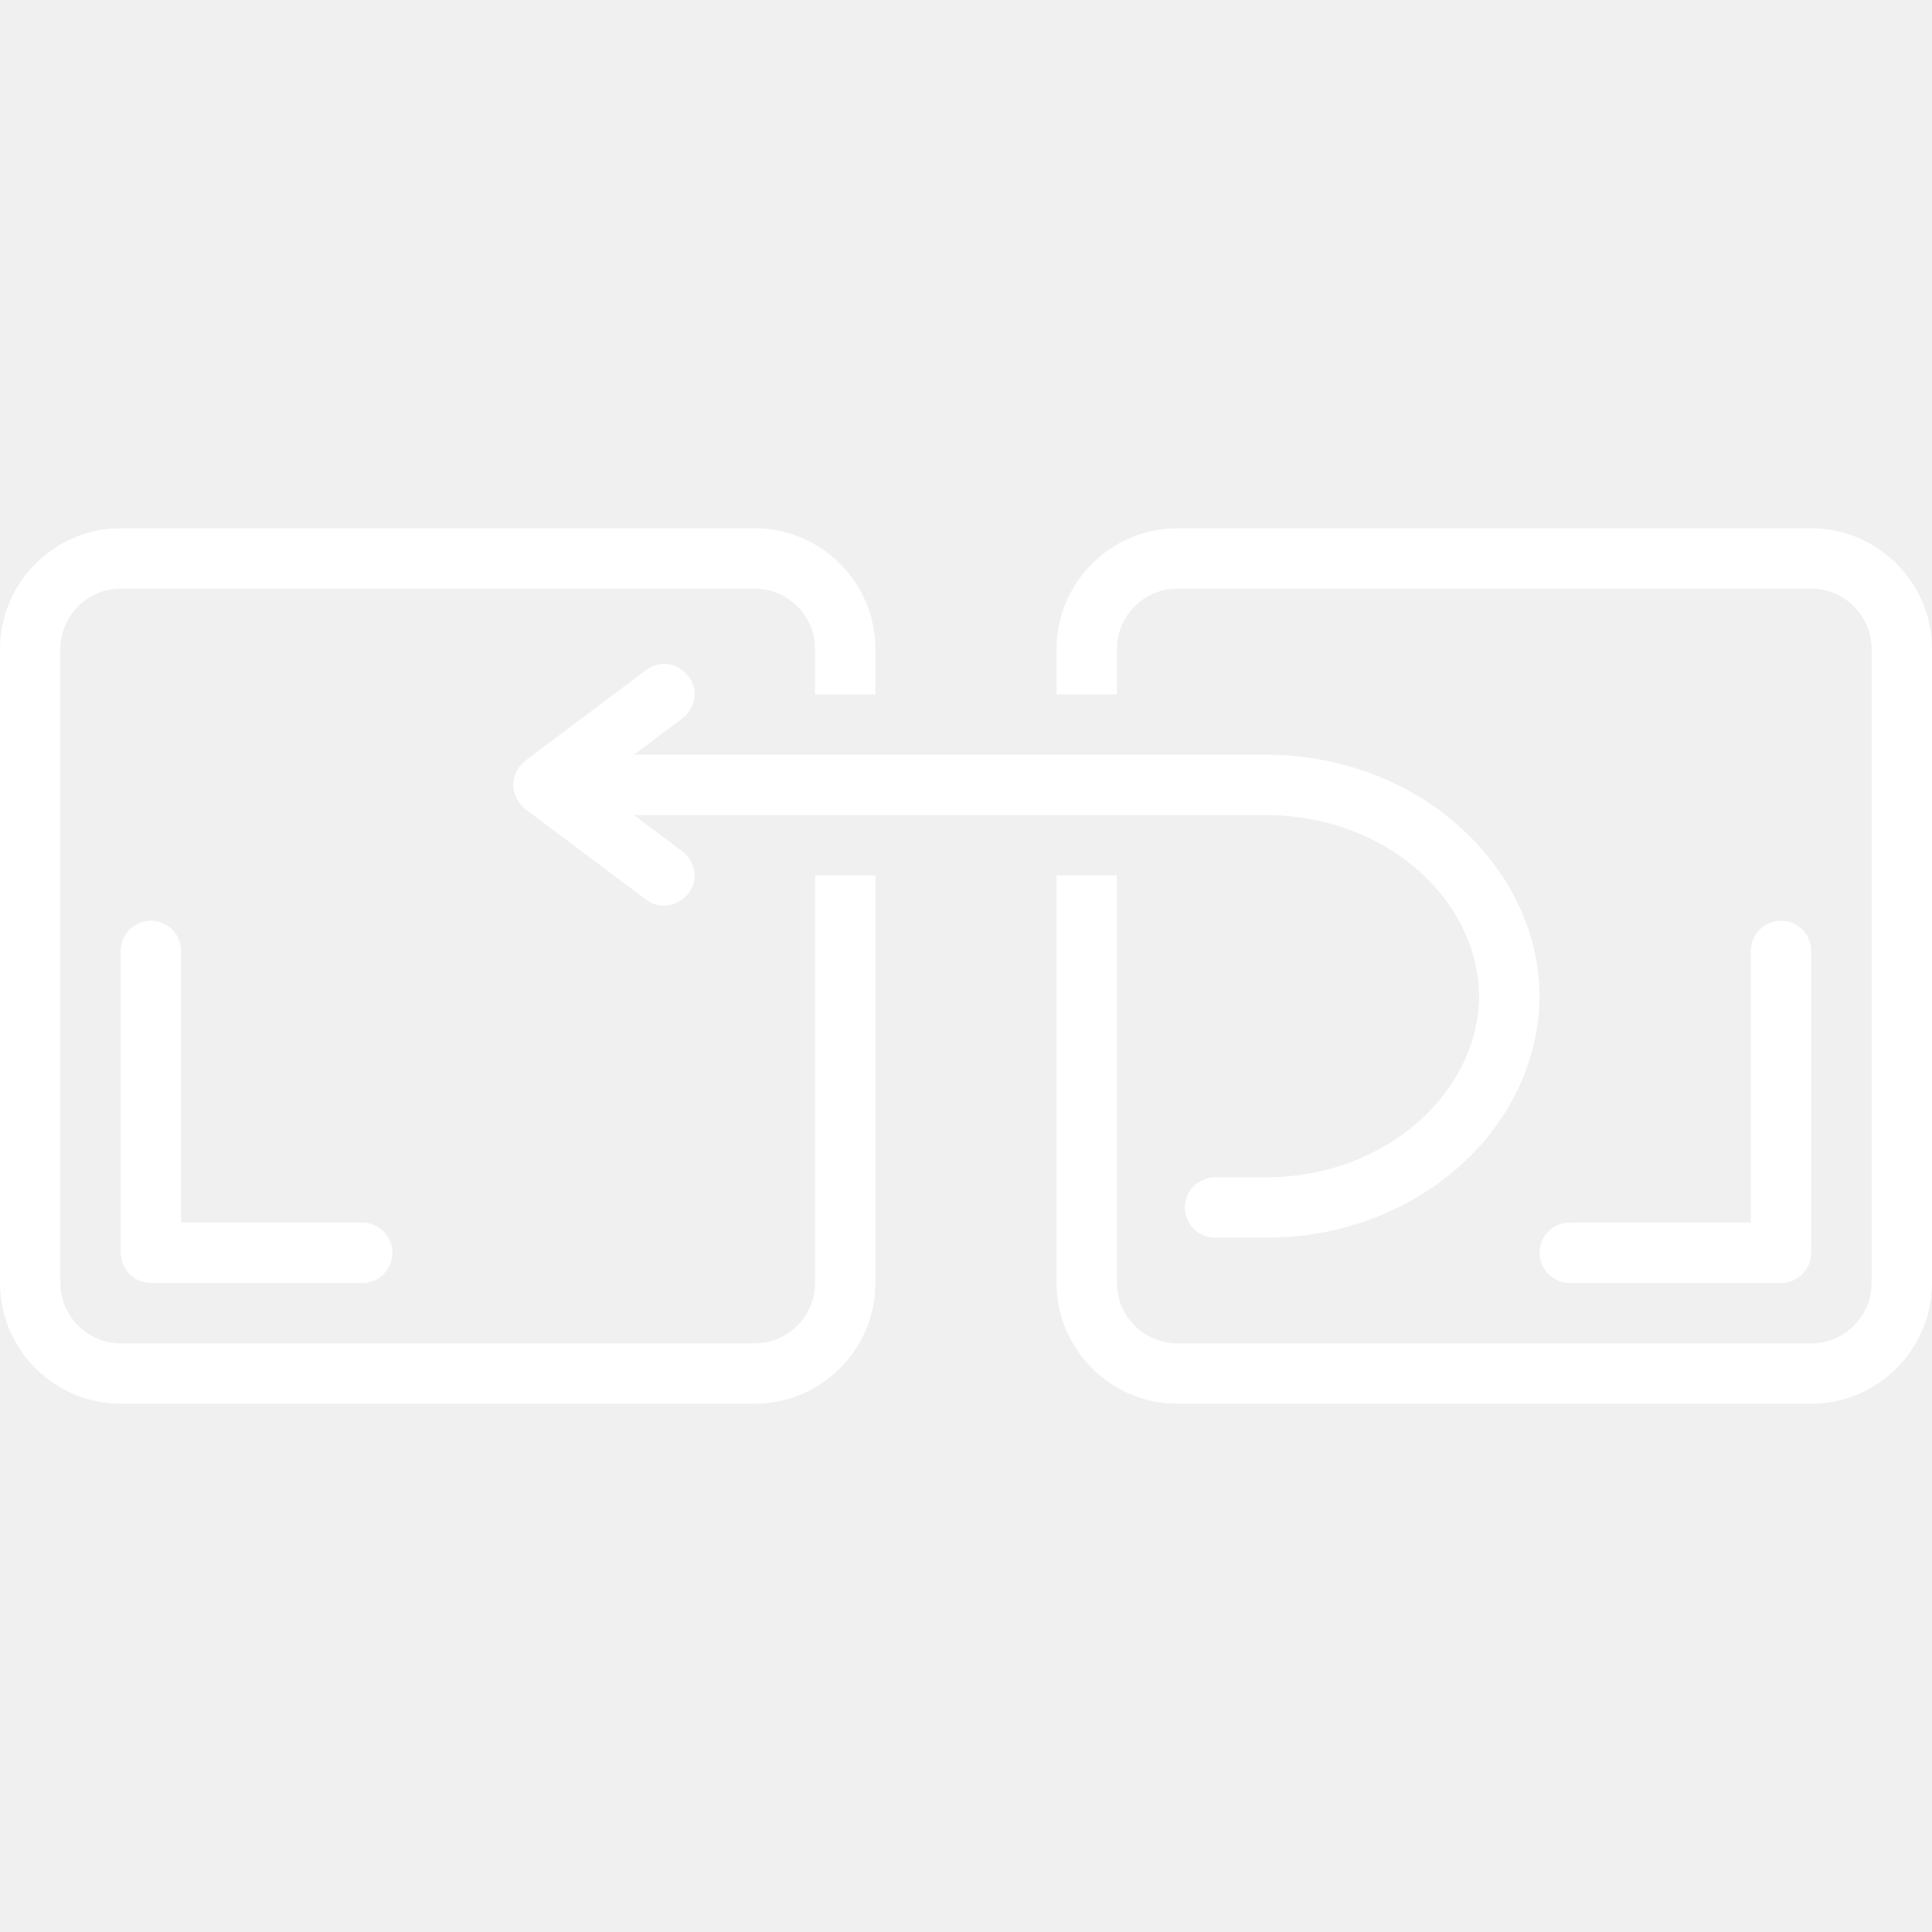
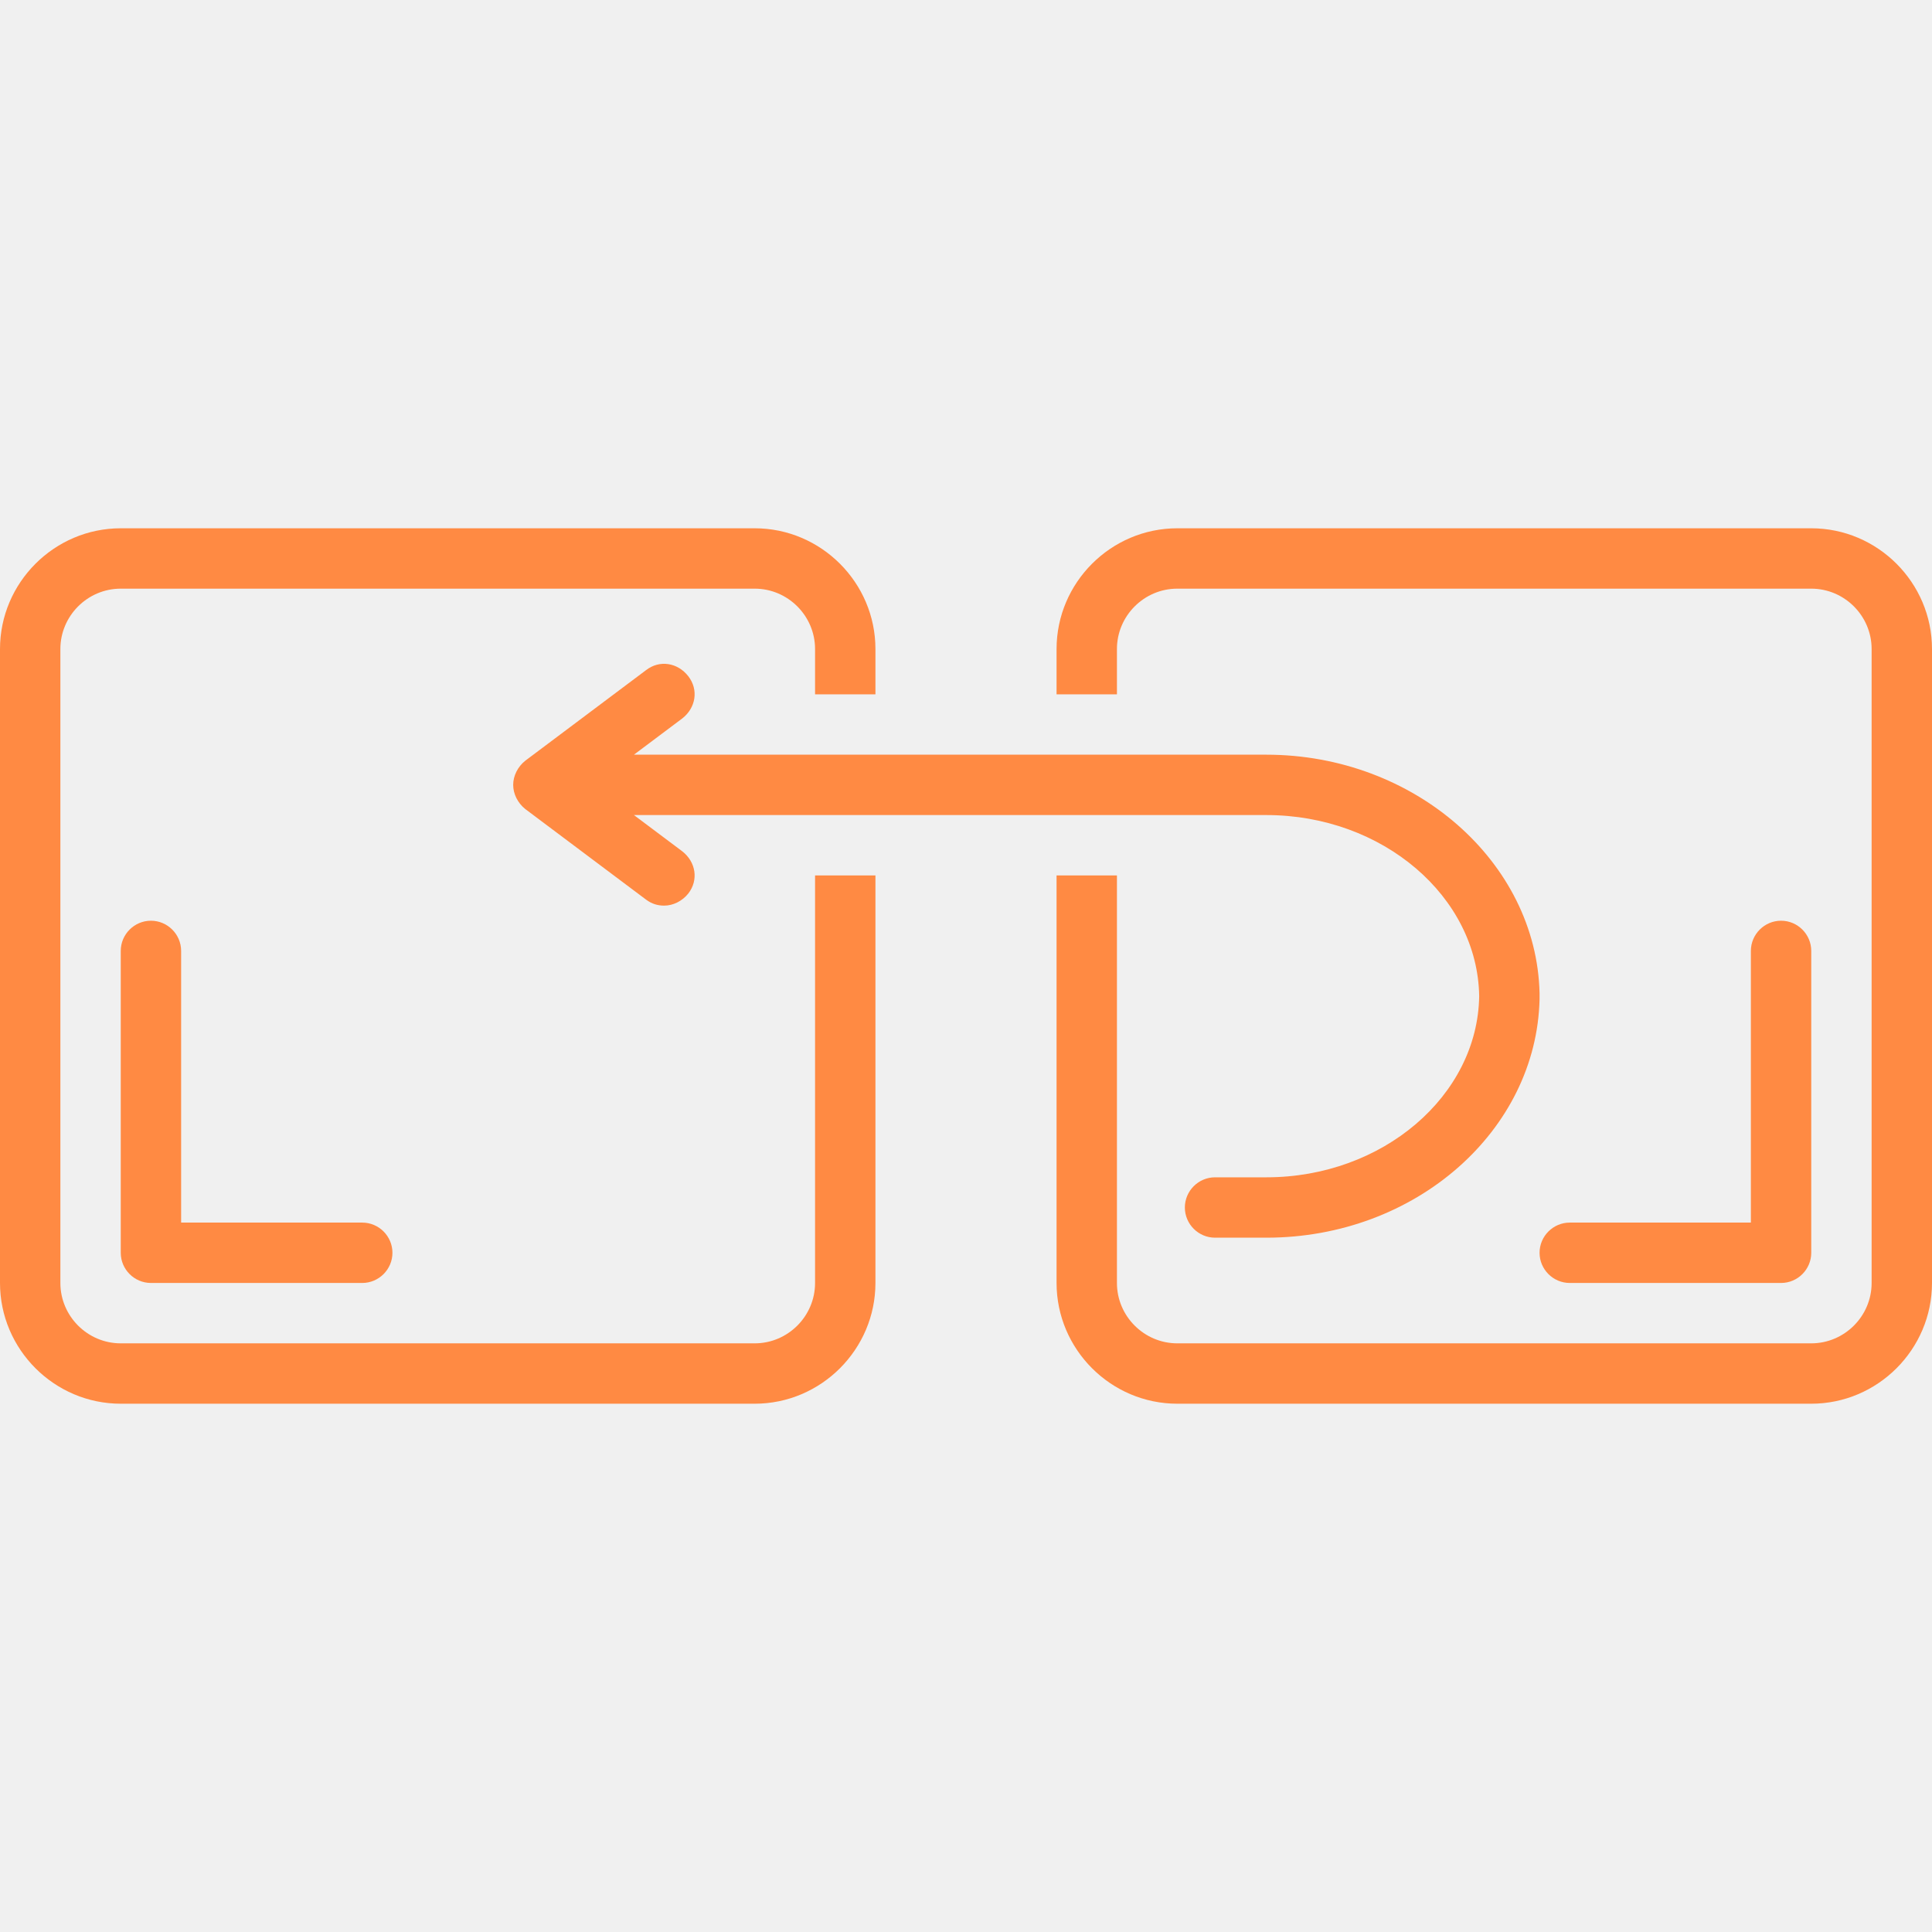
<svg xmlns="http://www.w3.org/2000/svg" version="1.1" id="Layer_1" x="0px" y="0px" viewBox="0 0 128 128" style="enable-background:new 0 0 128 128;" xml:space="preserve">
  <style type="text/css">
- 	.st0{fill:#FFFFFF;}
+ 	.st0{fill:#FF8A43;}
</style>
-   <path class="st0" d="M120,35H78c-4.4,0-8,3.6-8,8v3h4v-3c0-2.2,1.8-4,4-4h42c2.2,0,4,1.8,4,4v42c0,2.2-1.8,4-4,4H78  c-2.2,0-4-1.8-4-4V58h-4v27c0,4.4,3.6,8,8,8h42c4.4,0,8-3.6,8-8V43C128,38.6,124.4,35,120,35z" />
-   <path class="st0" d="M54,85c0,2.2-1.8,4-4,4H8c-2.2,0-4-1.8-4-4V43c0-2.2,1.8-4,4-4h42c2.2,0,4,1.8,4,4v3h4v-3c0-4.4-3.6-8-8-8H8  c-4.4,0-8,3.6-8,8v42c0,4.4,3.6,8,8,8h42c4.4,0,8-3.6,8-8V58h-4V85z" />
-   <path class="st0" d="M83.9,50H42l3.2-2.4c0.9-0.7,1.1-1.9,0.4-2.8c-0.7-0.9-1.9-1.1-2.8-0.4l-8,6c-0.5,0.4-0.8,1-0.8,1.6  s0.3,1.2,0.8,1.6l8,6c0.4,0.3,0.8,0.4,1.2,0.4c0.6,0,1.2-0.3,1.6-0.8c0.7-0.9,0.5-2.1-0.4-2.8L42,54h41.9c7.7,0,14,5.4,14.1,12  c-0.1,6.6-6.4,12-14.1,12h-3.4c-1.1,0-2,0.9-2,2s0.9,2,2,2h3.4c9.9,0,17.9-7.1,18.1-15.8v-0.4l0,0C101.8,57.1,93.7,50,83.9,50z" />
-   <path class="st0" d="M10,61c-1.1,0-2,0.9-2,2v20c0,1.1,0.9,2,2,2h14c1.1,0,2-0.9,2-2s-0.9-2-2-2H12V63C12,61.9,11.1,61,10,61z" />
-   <path class="st0" d="M104,85h14c1.1,0,2-0.9,2-2V63c0-1.1-0.9-2-2-2s-2,0.9-2,2v18h-12c-1.1,0-2,0.9-2,2S102.9,85,104,85z" />
+   <g>
+     <path class="st0" d="M120,35H78c-4.4,0-8,3.6-8,8v3h4v-3c0-2.2,1.8-4,4-4h42c2.2,0,4,1.8,4,4v42c0,2.2-1.8,4-4,4H78   c-2.2,0-4-1.8-4-4V58h-4v27c0,4.4,3.6,8,8,8h42c4.4,0,8-3.6,8-8V43C128,38.6,124.4,35,120,35z" />
+     <path class="st0" d="M54,85c0,2.2-1.8,4-4,4H8c-2.2,0-4-1.8-4-4V43c0-2.2,1.8-4,4-4h42c2.2,0,4,1.8,4,4v3h4v-3c0-4.4-3.6-8-8-8H8   c-4.4,0-8,3.6-8,8v42c0,4.4,3.6,8,8,8h42c4.4,0,8-3.6,8-8V58h-4V85z" />
+     <path class="st0" d="M83.9,50H42l3.2-2.4c0.9-0.7,1.1-1.9,0.4-2.8c-0.7-0.9-1.9-1.1-2.8-0.4l-8,6c-0.5,0.4-0.8,1-0.8,1.6   s0.3,1.2,0.8,1.6l8,6c0.4,0.3,0.8,0.4,1.2,0.4c0.6,0,1.2-0.3,1.6-0.8c0.7-0.9,0.5-2.1-0.4-2.8L42,54h41.9c7.7,0,14,5.4,14.1,12   c-0.1,6.6-6.4,12-14.1,12h-3.4c-1.1,0-2,0.9-2,2s0.9,2,2,2h3.4c9.9,0,17.9-7.1,18.1-15.8v-0.4l0,0C101.8,57.1,93.7,50,83.9,50z" />
+     <path class="st0" d="M10,61c-1.1,0-2,0.9-2,2v20c0,1.1,0.9,2,2,2h14c1.1,0,2-0.9,2-2s-0.9-2-2-2H12V63C12,61.9,11.1,61,10,61z" />
+     <path class="st0" d="M104,85h14c1.1,0,2-0.9,2-2V63c0-1.1-0.9-2-2-2s-2,0.9-2,2v18h-12c-1.1,0-2,0.9-2,2S102.9,85,104,85z" />
+   </g>
</svg>
